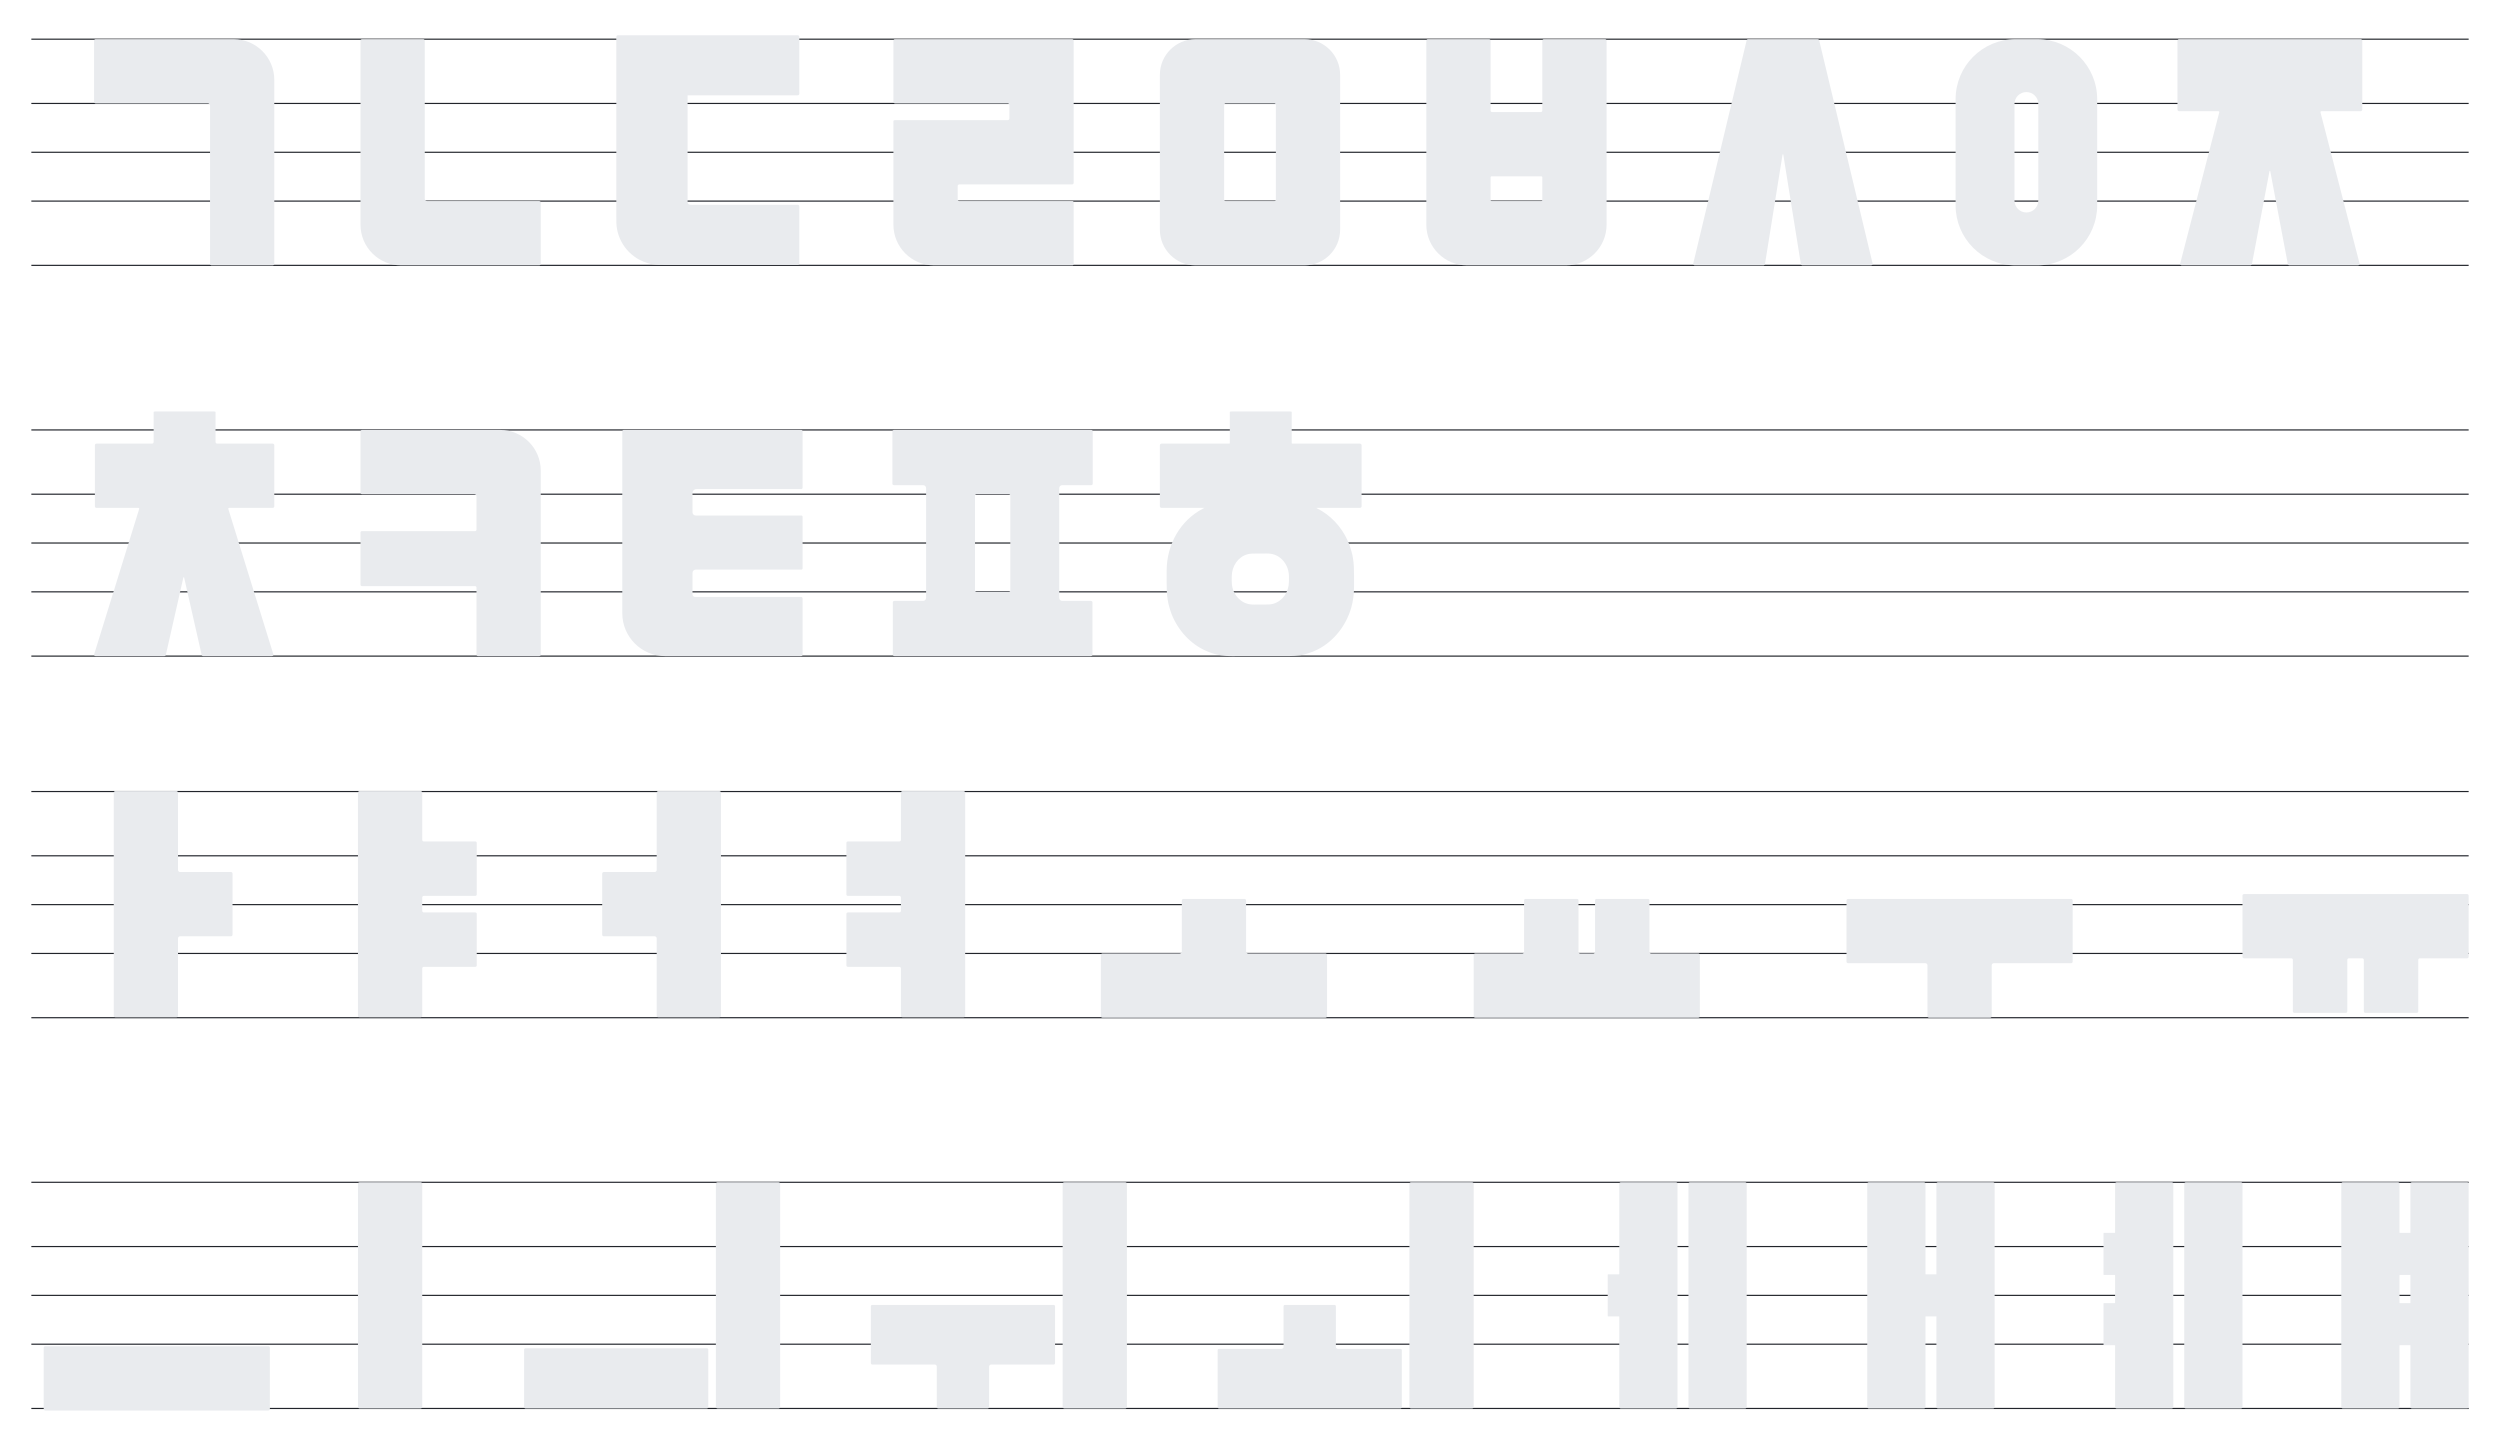
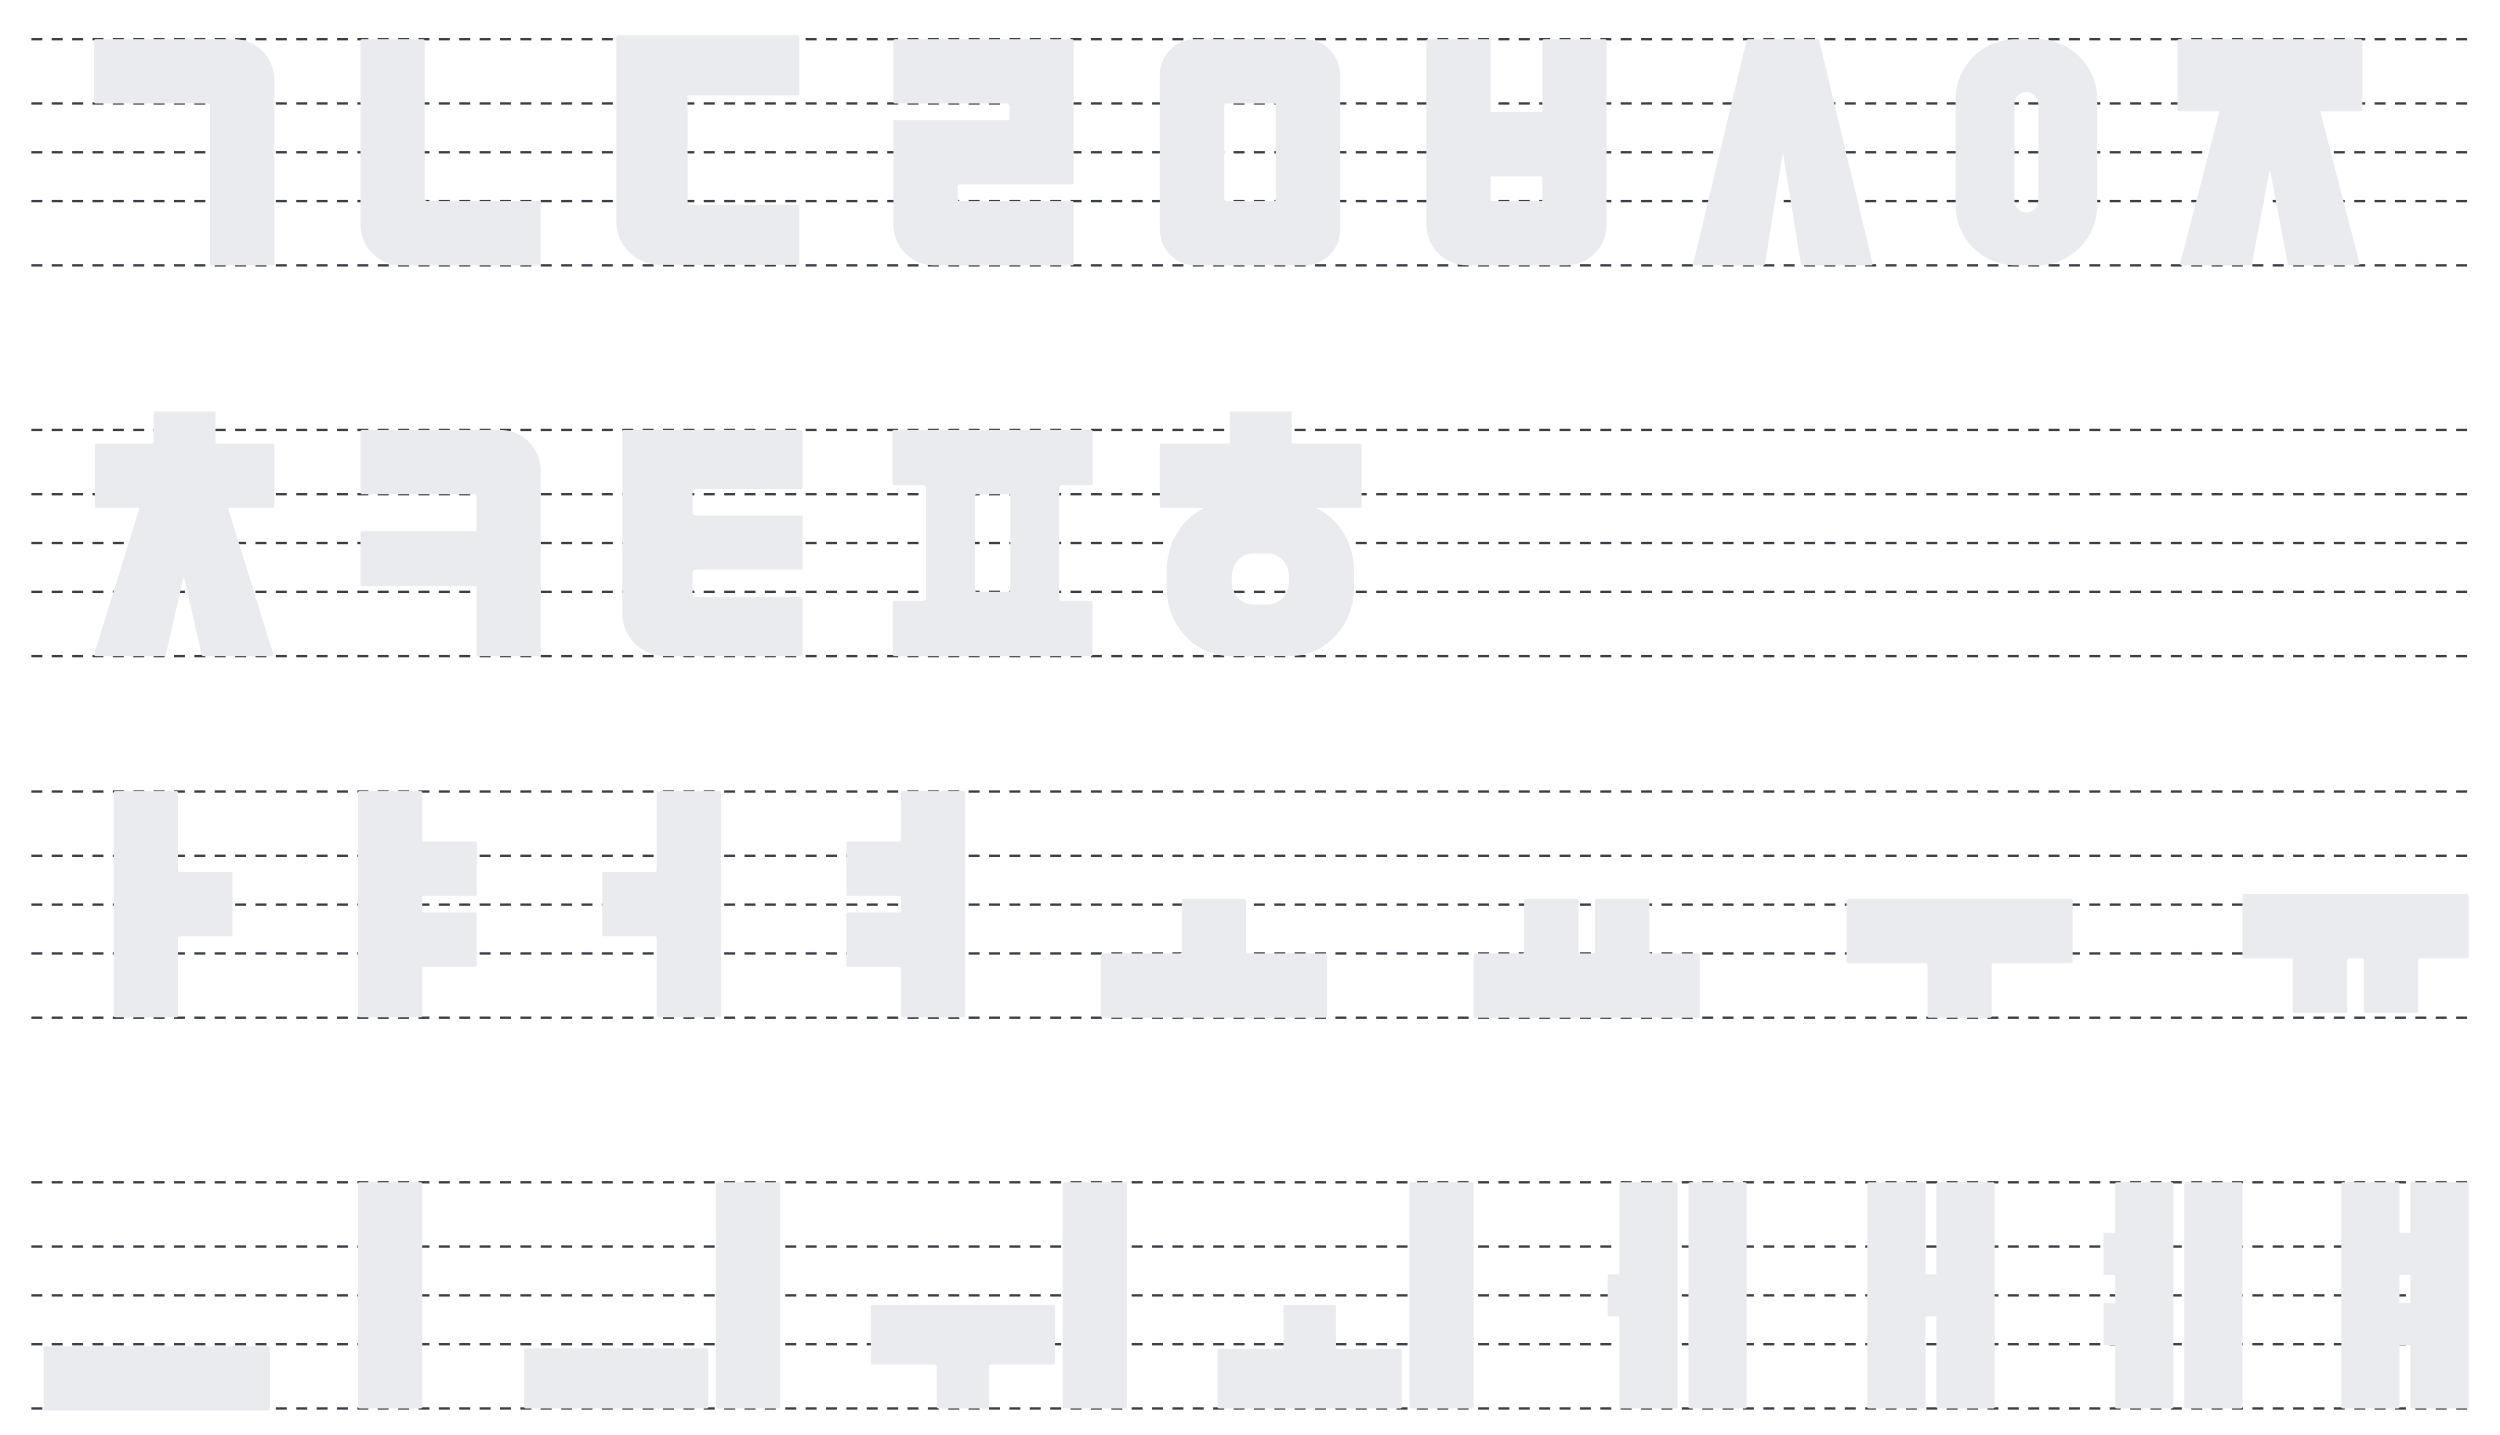
<svg xmlns="http://www.w3.org/2000/svg" viewBox="0 100 3190 1830">
-   <g fill="none" stroke="#22252B" stroke-width="1.5">
+   <g fill="none" stroke="#3A3E46" stroke-width="3" stroke-dasharray="14 12">
    <path d="M40 150L3150 150" />
    <path d="M40 232L3150 232" />
    <path d="M40 294.3L3150 294.3" />
    <path d="M40 356.6L3150 356.6" />
    <path d="M40 438.6L3150 438.6" />
    <path d="M40 648.6L3150 648.6" />
    <path d="M40 730.6L3150 730.6" />
    <path d="M40 792.9L3150 792.9" />
    <path d="M40 855.2L3150 855.2" />
    <path d="M40 937.2L3150 937.2" />
    <g transform="translate(-3210 960)">
      <path d="M3250 150L6360 150" />
    </g>
    <g transform="translate(-3210 960)">
      <path d="M3250 232L6360 232" />
    </g>
    <g transform="translate(-3210 960)">
      <path d="M3250 294.3L6360 294.3" />
    </g>
    <g transform="translate(-3210 960)">
      <path d="M3250 356.6L6360 356.6" />
    </g>
    <g transform="translate(-3210 960)">
      <path d="M3250 438.6L6360 438.6" />
    </g>
    <g transform="translate(-3210 960)">
      <path d="M3250 648.6L6360 648.6" />
    </g>
    <g transform="translate(-3210 960)">
      <path d="M3250 730.6L6360 730.6" />
    </g>
    <g transform="translate(-3210 960)">
      <path d="M3250 792.9L6360 792.9" />
    </g>
    <g transform="translate(-3210 960)">
      <path d="M3250 855.2L6360 855.2" />
    </g>
    <g transform="translate(-3210 960)">
      <path d="M3250 937.2L6360 937.2" />
    </g>
  </g>
  <g fill="#E9EBEE" fill-rule="evenodd">
    <path d="M1525.48 150L1664.52 150C1689.64 150 1710 170.36 1710 195.48L1710 393.12C1710 418.24 1689.64 438.6 1664.52 438.6L1525.48 438.6C1500.36 438.6 1480 418.24 1480 393.12L1480 195.48C1480 170.36 1500.36 150 1525.48 150ZM1562 233.9L1562 354.7C1562 355.75 1562.85 356.6 1563.9 356.6L1626.1 356.6C1627.15 356.6 1628 355.75 1628 354.7L1628 233.9C1628 232.85 1627.15 232 1626.1 232L1563.9 232C1562.85 232 1562 232.85 1562 233.9Z" />
    <path d="M2230.67 150L2319.33 150C2320.26 150 2321.07 150.64 2321.29 151.55L2389.4 436.11C2389.71 437.38 2388.75 438.6 2387.44 438.6L2299.88 438.6C2298.89 438.6 2298.04 437.88 2297.89 436.9L2275.48 297.31C2275.4 296.76 2274.6 296.76 2274.52 297.31L2252.11 436.9C2251.96 437.88 2251.11 438.6 2250.12 438.6L2162.56 438.6C2161.25 438.6 2160.29 437.38 2160.6 436.11L2228.71 151.55C2228.93 150.64 2229.74 150 2230.67 150Z" />
    <path d="M2495.36 226.5C2495.36 184.25 2529.61 150 2571.85 150L2599.51 150C2641.76 150 2676 184.25 2676 226.5L2676 362.1C2676 404.35 2641.76 438.6 2599.51 438.6L2571.85 438.6C2529.61 438.6 2495.36 404.35 2495.36 362.1L2495.36 226.5ZM2585.68 217.48C2577.29 217.48 2570.48 224.29 2570.48 232.68L2570.48 355.92C2570.48 364.31 2577.29 371.12 2585.68 371.12C2594.08 371.12 2600.88 364.31 2600.88 355.92L2600.88 232.68C2600.88 224.29 2594.08 217.48 2585.68 217.48Z" />
    <path d="M2778.44 152.24C2778.44 151 2779.36 150 2780.49 150L3012.23 150C3013.36 150 3014.28 151 3014.28 152.24L3014.28 239.64C3014.28 240.88 3013.36 241.88 3012.23 241.88L2962.09 241.88C2961.31 241.88 2960.74 242.62 2960.94 243.37L3010.76 436.11C3011.07 437.38 3010.11 438.6 3008.8 438.6L2921.24 438.6C2920.25 438.6 2919.4 437.88 2919.25 436.9L2896.84 318.41C2896.76 317.86 2895.96 317.86 2895.88 318.41L2873.47 436.9C2873.32 437.88 2872.47 438.6 2871.48 438.6L2783.92 438.6C2782.61 438.6 2781.65 437.38 2781.96 436.11L2831.78 243.37C2831.98 242.62 2831.41 241.88 2830.63 241.88L2780.49 241.88C2779.36 241.88 2778.44 240.88 2778.44 239.64L2778.44 152.24Z" />
    <path d="M1138.7 650.32C1138.7 649.37 1139.69 648.6 1140.9 648.6L1227.18 648.6L1306.09 648.6L1392.12 648.6C1393.33 648.6 1394.32 649.37 1394.32 650.32L1394.32 717.36C1394.32 718.31 1393.33 719.08 1392.12 719.08L1355.34 719.08C1353.26 719.08 1351.57 720.77 1351.57 722.85L1351.57 862.95C1351.57 865.03 1353.26 866.72 1355.34 866.72L1391.77 866.72C1392.98 866.72 1393.97 867.49 1393.97 868.44L1393.97 935.48C1393.97 936.43 1392.98 937.2 1391.77 937.2L1306.09 937.2L1227.18 937.2L1141.45 937.2C1140.24 937.2 1139.25 936.43 1139.25 935.48L1139.25 868.44C1139.25 867.49 1140.24 866.72 1141.45 866.72L1177.93 866.72C1180.01 866.72 1181.7 865.03 1181.7 862.95L1181.7 722.85C1181.7 720.77 1180.01 719.08 1177.93 719.08L1140.9 719.08C1139.69 719.08 1138.7 718.31 1138.7 717.36L1138.7 650.32ZM1246.01 730.6C1244.96 730.6 1244.11 731.45 1244.11 732.5L1244.11 853.3C1244.11 854.35 1244.96 855.2 1246.01 855.2L1287.25 855.2C1288.3 855.2 1289.16 854.35 1289.16 853.3L1289.16 732.5C1289.16 731.45 1288.3 730.6 1287.25 730.6L1246.01 730.6Z" />
    <path d="M196.05 625.62C196.05 625.32 196.91 625.07 197.97 625.07L273.11 625.07C274.17 625.07 275.03 625.32 275.03 625.62L275.03 663.93C275.03 665.11 275.99 666.07 277.17 666.07L348.01 666.07C349.11 666.07 350 666.96 350 668.07L350 746.07C350 747.17 349.11 748.07 348.01 748.07L292.34 748.07C291.63 748.07 291.12 748.76 291.33 749.44L348.86 935.12C349.17 936.18 348.21 937.2 346.9 937.2L259.34 937.2C258.35 937.2 257.5 936.6 257.35 935.78L234.94 836.92C234.86 836.46 234.06 836.46 233.98 836.92L211.57 935.78C211.42 936.6 210.57 937.2 209.58 937.2L122.02 937.2C120.72 937.2 119.75 936.18 120.06 935.12L177.59 749.44C177.8 748.76 177.29 748.07 176.58 748.07L123.07 748.07C121.97 748.07 121.08 747.17 121.08 746.07L121.08 668.07C121.08 666.96 121.97 666.07 123.07 666.07L193.91 666.07C195.09 666.07 196.05 665.11 196.05 663.93L196.05 625.62Z" />
    <path d="M794.04 650.4C794.04 649.41 794.85 648.6 795.85 648.6L1022.28 648.6C1023.29 648.6 1024.09 649.41 1024.09 650.4L1024.09 722.28C1024.09 723.28 1023.29 724.09 1022.28 724.09L888.57 724.09C885.85 724.09 883.64 726.3 883.64 729.02L883.64 753.71C883.64 755.98 885.48 757.81 887.74 757.81L1022.55 757.81C1023.4 757.81 1024.09 758.51 1024.09 759.36L1024.09 825.29C1024.09 826.14 1023.4 826.84 1022.55 826.84L887.74 826.84C885.48 826.84 883.64 828.67 883.64 830.94L883.64 858.45C883.64 860.25 885.11 861.71 886.9 861.71L1022.28 861.71C1023.29 861.71 1024.09 862.52 1024.09 863.52L1024.09 935.4C1024.09 936.39 1023.29 937.2 1022.28 937.2L848.79 937.2C818.55 937.2 794.04 912.69 794.04 882.45L794.04 880.64L794.04 863.52L794.04 722.29L794.04 722.28L794.04 671.21L794.04 650.4Z" />
    <g transform="translate(-3210 960)">
      <path d="M3355.15 151.4C3355.15 150.3 3356.05 149.4 3357.15 149.4L3435.15 149.4C3436.26 149.4 3437.15 150.3 3437.15 151.4L3437.15 250.09C3437.15 251.53 3438.32 252.7 3439.76 252.7L3504.71 252.7C3505.82 252.7 3506.71 253.6 3506.71 254.7L3506.71 332.7C3506.71 333.81 3505.82 334.7 3504.71 334.7L3439.76 334.7C3438.32 334.7 3437.15 335.87 3437.15 337.31L3437.15 436C3437.15 437.11 3436.26 438 3435.15 438L3357.15 438C3356.05 438 3355.15 437.11 3355.15 436L3355.15 151.4Z" />
    </g>
    <g transform="translate(-3210 960)">
      <path d="M4129.95 151.4C4129.95 150.3 4129.06 149.4 4127.95 149.4L4049.95 149.4C4048.85 149.4 4047.95 150.3 4047.95 151.4L4047.95 250.09C4047.95 251.53 4046.79 252.7 4045.34 252.7L3980.4 252.7C3979.29 252.7 3978.4 253.6 3978.4 254.7L3978.4 332.7C3978.4 333.81 3979.29 334.7 3980.4 334.7L4045.34 334.7C4046.79 334.7 4047.95 335.87 4047.95 337.31L4047.95 436C4047.95 437.11 4048.85 438 4049.95 438L4127.95 438C4129.06 438 4129.95 437.11 4129.95 436L4129.95 151.4Z" />
    </g>
    <g transform="translate(-3210 960)">
      <path d="M4901.3 438.6C4902.41 438.6 4903.3 437.71 4903.3 436.6L4903.3 358.6C4903.3 357.5 4902.41 356.6 4901.3 356.6L4802.61 356.6C4801.17 356.6 4800 355.43 4800 353.99L4800 289.04C4800 287.94 4799.11 287.04 4798 287.04L4720 287.04C4718.9 287.04 4718 287.94 4718 289.04L4718 353.99C4718 355.43 4716.83 356.6 4715.39 356.6L4616.7 356.6C4615.6 356.6 4614.7 357.5 4614.7 358.6L4614.7 436.6C4614.7 437.71 4615.6 438.6 4616.7 438.6L4901.3 438.6Z" />
    </g>
    <g transform="translate(-3210 960)">
      <path d="M5568.13 287.04C5567.02 287.04 5566.13 287.94 5566.13 289.04L5566.13 367.04C5566.13 368.15 5567.02 369.04 5568.13 369.04L5666.82 369.04C5668.26 369.04 5669.43 370.21 5669.43 371.65L5669.43 436.6C5669.43 437.71 5670.32 438.6 5671.43 438.6L5749.43 438.6C5750.53 438.6 5751.43 437.71 5751.43 436.6L5751.43 371.65C5751.43 370.21 5752.6 369.04 5754.04 369.04L5852.73 369.04C5853.83 369.04 5854.73 368.15 5854.73 367.04L5854.73 289.04C5854.73 287.94 5853.83 287.04 5852.73 287.04L5568.13 287.04Z" />
    </g>
    <g transform="translate(-3210 960)">
      <path d="M4322.85 805.08C4321.95 805.08 4321.22 805.91 4321.22 806.93L4321.22 879.28C4321.22 880.3 4321.95 881.13 4322.85 881.13L4402.73 881.13C4404.18 881.13 4405.34 882.3 4405.34 883.74L4405.34 935.34C4405.34 936.37 4406.07 937.2 4406.97 937.2L4470.49 937.2C4471.39 937.2 4472.12 936.37 4472.12 935.34L4472.12 883.74C4472.12 882.3 4473.29 881.13 4474.73 881.13L4554.61 881.13C4555.51 881.13 4556.24 880.3 4556.24 879.28L4556.24 806.93C4556.24 805.91 4555.51 805.08 4554.61 805.08L4322.85 805.08Z" />
    </g>
    <g transform="translate(-3210 960)">
      <path d="M4765.33 937.2C4764.43 937.2 4763.7 936.37 4763.7 935.34L4763.7 863C4763.7 861.98 4764.43 861.15 4765.33 861.15L4845.21 861.15C4846.65 861.15 4847.82 859.98 4847.82 858.53L4847.82 806.93C4847.82 805.91 4848.55 805.08 4849.45 805.08L4912.97 805.08C4913.87 805.08 4914.6 805.91 4914.6 806.93L4914.6 858.53C4914.6 859.98 4915.77 861.15 4917.21 861.15L4997.09 861.15C4997.99 861.15 4998.72 861.98 4998.72 863L4998.72 935.34C4998.72 936.37 4997.99 937.2 4997.09 937.2L4765.33 937.2Z" />
    </g>
    <g transform="translate(-3210 960)">
      <path d="M3666.77 151.4C3666.77 150.3 3667.67 149.4 3668.77 149.4L3746.77 149.4C3747.88 149.4 3748.77 150.3 3748.77 151.4L3748.77 211.71C3748.77 212.81 3749.67 213.7 3750.77 213.7L3816.33 213.7C3817.44 213.7 3818.33 214.46 3818.33 215.4L3818.33 281.46C3818.33 282.39 3817.44 283.15 3816.33 283.15L3750.77 283.15C3749.67 283.15 3748.77 284.04 3748.77 285.15L3748.77 302.25C3748.77 303.36 3749.67 304.25 3750.77 304.25L3816.33 304.25C3817.44 304.25 3818.33 305.01 3818.33 305.94L3818.33 372C3818.33 372.94 3817.44 373.7 3816.33 373.7L3750.77 373.7C3749.67 373.7 3748.77 374.59 3748.77 375.69L3748.77 436C3748.77 437.11 3747.88 438 3746.77 438L3668.77 438C3667.67 438 3666.77 437.11 3666.77 436L3666.77 151.4Z" />
    </g>
    <g transform="translate(-3210 960)">
      <path d="M4441.58 151.4C4441.58 150.3 4440.68 149.4 4439.58 149.4L4361.58 149.4C4360.47 149.4 4359.58 150.3 4359.58 151.4L4359.58 211.71C4359.58 212.81 4358.68 213.7 4357.58 213.7L4292.02 213.7C4290.91 213.7 4290.02 214.46 4290.02 215.4L4290.02 281.46C4290.02 282.39 4290.91 283.15 4292.02 283.15L4357.58 283.15C4358.68 283.15 4359.58 284.04 4359.58 285.15L4359.58 302.25C4359.58 303.36 4358.68 304.25 4357.58 304.25L4292.02 304.25C4290.91 304.25 4290.02 305.01 4290.02 305.94L4290.02 372C4290.02 372.94 4290.91 373.7 4292.02 373.7L4357.58 373.7C4358.68 373.7 4359.58 374.59 4359.58 375.69L4359.58 436C4359.58 437.11 4360.47 438 4361.58 438L4439.58 438C4440.68 438 4441.58 437.11 4441.58 436L4441.58 151.4Z" />
    </g>
    <g transform="translate(-3210 960)">
      <path d="M5377.02 438.6C5378.12 438.6 5379.02 437.71 5379.02 436.6L5379.02 358.6C5379.02 357.5 5378.12 356.6 5377.02 356.6L5316.71 356.6C5315.61 356.6 5314.71 355.71 5314.71 354.6L5314.71 289.04C5314.71 287.94 5313.96 287.04 5313.02 287.04L5246.96 287.04C5246.02 287.04 5245.27 287.94 5245.27 289.04L5245.27 354.6C5245.27 355.71 5244.37 356.6 5243.27 356.6L5226.16 356.6C5225.06 356.6 5224.17 355.71 5224.17 354.6L5224.17 289.04C5224.17 287.94 5223.41 287.04 5222.47 287.04L5156.41 287.04C5155.48 287.04 5154.72 287.94 5154.72 289.04L5154.72 354.6C5154.72 355.71 5153.82 356.6 5152.72 356.6L5092.42 356.6C5091.31 356.6 5090.42 357.5 5090.42 358.6L5090.42 436.6C5090.42 437.71 5091.31 438.6 5092.42 438.6L5377.02 438.6Z" />
    </g>
    <g transform="translate(-3210 960)">
      <path d="M6073.4 280.82C6072.29 280.82 6071.4 281.72 6071.4 282.82L6071.4 360.82C6071.4 361.93 6072.29 362.82 6073.4 362.82L6133.71 362.82C6134.81 362.82 6135.7 363.71 6135.7 364.82L6135.7 430.38C6135.7 431.48 6136.46 432.38 6137.4 432.38L6203.46 432.38C6204.39 432.38 6205.15 431.48 6205.15 430.38L6205.15 364.82C6205.15 363.71 6206.04 362.82 6207.15 362.82L6224.25 362.82C6225.36 362.82 6226.25 363.71 6226.25 364.82L6226.25 430.38C6226.25 431.48 6227.01 432.38 6227.94 432.38L6294 432.38C6294.94 432.38 6295.7 431.48 6295.7 430.38L6295.7 364.82C6295.7 363.71 6296.59 362.82 6297.69 362.82L6358 362.82C6359.1 362.82 6360 361.93 6360 360.82L6360 282.82C6360 281.72 6359.1 280.82 6358 280.82L6073.4 280.82Z" />
    </g>
    <path d="M120 152C120 150.9 120.89 150 122 150L259.12 150L270 150L272.59 150L298.09 150C326.76 150 350 173.24 350 201.91L350 203.63L350 219.86L350 224.13L350 224.67L350 230L350 230L350 230L350 230L350 436.6C350 437.7 349.11 438.6 348 438.6L270 438.6C268.89 438.6 268 437.7 268 436.6L268 234.74C268 233.23 266.77 232 265.26 232L122 232C120.89 232 120 231.1 120 230L120 152Z" />
    <path d="M460 650.6C460 649.49 460.89 648.6 462 648.6L599.12 648.6L610 648.6L612.59 648.6L638.09 648.6C666.76 648.6 690 671.84 690 700.51L690 702.23L690 718.46L690 722.73L690 723.27L690 728.6L690 728.6L690 935.2C690 936.3 689.11 937.2 688 937.2L610 937.2C608.89 937.2 608 936.3 608 935.2L608 849.73C608 848.72 607.17 847.89 606.16 847.89L461.69 847.89C460.76 847.89 460 847.13 460 846.18L460 779.44C460 778.49 460.76 777.72 461.69 777.72L606.16 777.72C607.17 777.72 608 776.9 608 775.88L608 733.34C608 731.83 606.77 730.6 605.26 730.6L462 730.6C460.89 730.6 460 729.7 460 728.6L460 650.6Z" />
    <path d="M690 436.6C690 437.7 689.1 438.6 688 438.6L550.88 438.6L540 438.6L537.41 438.6L511.91 438.6C483.24 438.6 460 415.36 460 386.69L460 384.97L460 368.74L460 364.47L460 363.93L460 358.6L460 358.6L460 358.6L460 358.6L460 152C460 150.9 460.89 150 462 150L540 150C541.1 150 542 150.9 542 152L542 353.45C542 355.19 543.41 356.6 545.15 356.6L688 356.6C689.1 356.6 690 357.49 690 358.6L690 436.6Z" />
    <path d="M1569.25 625.62C1569.25 625.32 1570.11 625.07 1571.17 625.07L1646.31 625.07C1647.37 625.07 1648.23 625.32 1648.23 625.62L1648.23 665.33C1648.23 665.74 1648.57 666.07 1648.98 666.07L1735.14 666.07C1736.38 666.07 1737.38 666.96 1737.38 668.07L1737.38 746.07C1737.38 747.17 1736.38 748.07 1735.14 748.07L1680.17 748.07C1679.97 748.07 1679.91 748.34 1680.09 748.42C1697.25 756.84 1711.51 771.7 1719.72 790.04C1722.33 795.86 1724.16 801.96 1725.65 808.2C1725.94 809.39 1726.1 810.63 1726.31 811.84C1727.61 819.28 1727.74 826.51 1727.74 834.05C1727.74 839.23 1727.77 844.42 1727.74 849.61C1727.68 858.38 1726.54 867.19 1724.13 875.59C1717.55 898.5 1701.83 918.25 1681.64 928.56C1676.21 931.34 1670.52 933.38 1664.69 934.94C1656.3 937.18 1647.61 937.15 1639.03 937.15L1611.88 937.15L1581.33 937.15C1575.5 937.15 1569.61 937.37 1563.79 936.89C1559.79 936.56 1555.81 935.87 1551.89 934.98C1548.87 934.3 1545.89 933.26 1542.98 932.17C1522.69 924.57 1506.13 908.37 1496.68 887.69C1494.03 881.89 1492.23 875.71 1490.73 869.47C1490.46 868.36 1490.32 867.22 1490.12 866.09C1488.81 858.75 1488.65 851.48 1488.65 844.03C1488.65 838.75 1488.64 833.47 1488.65 828.2C1488.73 794.4 1506.35 763.99 1534.66 749.19C1535.4 748.8 1536.15 748.43 1536.9 748.07L1482.24 748.07C1481 748.07 1480 747.17 1480 746.07L1480 668.07C1480 666.96 1481 666.07 1482.24 666.07L1568.5 666.07C1568.91 666.07 1569.25 665.74 1569.25 665.33L1569.25 625.62ZM1609.67 806.33L1602.05 806.33C1598.54 806.33 1595.04 806.35 1591.62 807.31C1579.75 810.63 1571.85 822.35 1571.73 835.36C1571.7 838.99 1571.53 842.75 1571.97 846.36C1573.04 855.15 1578.06 862.96 1585.1 867.48C1588.07 869.39 1591.62 870.65 1595.04 871.12C1598.87 871.64 1602.84 871.37 1606.69 871.37L1614.57 871.37C1617.99 871.37 1621.47 871.38 1624.8 870.39C1636.68 866.85 1644.51 855.56 1644.66 842.38C1644.7 838.74 1644.88 834.94 1644.41 831.31C1643.28 822.53 1638.35 814.7 1631.27 810.2C1628.3 808.32 1624.8 807.06 1621.38 806.59C1617.53 806.06 1613.55 806.33 1609.67 806.33Z" />
    <path d="M877.37 221.63L877.37 327.05L877.37 352.23L877.37 356.22C877.37 357.12 877.28 358.09 877.54 358.96C877.75 359.69 878.28 360.43 878.95 360.8C880.55 361.69 885.78 361.32 887.84 361.32L908.85 361.32L985.99 361.32L1011.56 361.32L1016.12 361.32C1016.95 361.32 1017.93 361.18 1018.73 361.47C1019.18 361.63 1019.58 362.02 1019.76 362.46C1020.16 363.46 1019.93 366.49 1019.93 367.71L1019.93 379.46L1019.93 419.86L1019.93 432.78C1019.93 433.99 1020.28 436.56 1019.33 437.43C1018.42 438.25 1016.8 437.95 1015.67 437.95L1006.49 437.95L969.94 437.95L865.24 437.95L848.8 437.95C843.3 437.95 837.84 437.98 832.4 437.12C825.02 435.94 815.98 432.27 809.98 427.79C807.44 425.9 804.96 423.92 802.72 421.68C794.72 413.66 789.27 403.21 787.27 392.07C786.3 386.69 786.42 381.19 786.42 375.74L786.42 357.24L786.42 247.47L786.42 171.29L786.42 152.27C786.42 150.86 786.06 146.47 786.98 145.55C787.87 144.68 789.57 145 790.7 145L800.39 145L839.13 145L971.38 145L1006.19 145L1015.32 145C1016.43 145 1018.14 144.69 1019.1 145.35C1020.29 146.16 1019.93 148 1019.93 149.24L1019.93 160.03L1019.93 204.93L1019.93 217.07C1019.93 218.43 1020.35 220.51 1019 221.35C1018.12 221.9 1014.75 221.63 1013.59 221.63L1000.03 221.63L949.36 221.63L877.37 221.63Z" />
    <path d="M1820 152C1820 150.9 1820.9 150 1822 150L1900 150C1901.1 150 1902 150.9 1902 152L1902 241.15C1902 242.15 1902.82 242.97 1903.82 242.97L1966.18 242.97C1967.18 242.97 1968 242.15 1968 241.15L1968 152C1968 150.9 1968.9 150 1970 150L2048 150C2049.1 150 2050 150.9 2050 152L2050 244.97L2050 322.97L2050 326.99L2050 358.6L2050 368.74L2050 384.97L2050 386.69L2050 386.69C2050 415.36 2026.76 438.6 1998.09 438.6L1970 438.6L1940.93 438.6L1929.07 438.6L1900 438.6L1871.91 438.6C1843.24 438.6 1820 415.36 1820 386.69L1820 384.97L1820 368.74L1820 358.6L1820 326.99L1820 322.97L1820 244.97L1820 152ZM1902 326.11L1902 327.11L1902 355.41C1902 356.07 1902.53 356.6 1903.19 356.6L1966.81 356.6C1967.47 356.6 1968 356.07 1968 355.41L1968 327.11L1968 326.28C1968 325.56 1967.41 324.97 1966.69 324.97L1903.14 324.97C1902.51 324.97 1902 325.48 1902 326.11Z" />
    <path d="M1140 152C1140 150.9 1140.9 150 1142 150L1290 150L1368 150C1369.1 150 1370 150.9 1370 152L1370 230L1370 230L1370 255.3L1370 333.3C1370 334.4 1369.1 335.3 1368 335.3L1290 335.3L1224.07 335.3C1222.93 335.3 1222 336.23 1222 337.37L1222 354.53C1222 355.67 1222.93 356.6 1224.07 356.6L1368.64 356.6C1369.39 356.6 1370 357.49 1370 358.6L1370 436.6C1370 437.7 1369.39 438.6 1368.64 438.6L1249.07 438.6L1215.36 438.6L1191.91 438.6C1163.24 438.6 1140 415.36 1140 386.69L1140 384.97L1140 368.74L1140 361.2C1140 361.2 1140 361.2 1140 361.2L1140 333.3L1140 326.99L1140 255.3L1140 254.48C1140 253.83 1140.9 253.3 1142 253.3L1220 253.3L1285.93 253.3C1287.07 253.3 1288 252.37 1288 251.23L1288 234.07C1288 232.93 1287.07 232 1285.93 232L1142 232C1140.9 232 1140 231.1 1140 230L1140 152Z" />
    <g transform="translate(-3210 960)">
      <path d="M3552.36 857.81C3553.47 857.81 3554.36 858.7 3554.36 859.81L3554.36 937.81C3554.36 938.91 3553.47 939.81 3552.36 939.81L3453.68 939.81C3453.66 939.81 3453.64 939.81 3453.63 939.81L3366.5 939.81C3366.48 939.81 3366.47 939.81 3366.45 939.81L3267.76 939.81C3266.66 939.81 3265.76 938.91 3265.76 937.81L3265.76 859.81C3265.76 858.7 3266.66 857.81 3267.76 857.81L3552.36 857.81Z" />
    </g>
    <g transform="translate(-3210 960)">
      <path d="M4112.13 860.42C4113.03 860.42 4113.76 861.26 4113.76 862.29L4113.76 935.33C4113.76 936.36 4113.03 937.2 4112.13 937.2L4031.77 937.2C4031.76 937.2 4031.74 937.2 4031.73 937.2L3960.78 937.2C3960.77 937.2 3960.75 937.2 3960.74 937.2L3880.37 937.2C3879.48 937.2 3878.75 936.36 3878.75 935.33L3878.75 862.29C3878.75 861.26 3879.48 860.42 3880.37 860.42L4112.13 860.42Z" />
    </g>
    <g transform="translate(-3210 960)">
      <path d="M3748.78 935.2C3748.78 936.3 3747.88 937.2 3746.78 937.2L3668.78 937.2C3667.67 937.2 3666.78 936.3 3666.78 935.2L3666.78 836.51C3666.78 836.5 3666.77 836.48 3666.77 836.46L3666.77 749.33C3666.77 749.32 3666.78 749.3 3666.78 749.29L3666.78 650.6C3666.78 649.49 3667.67 648.6 3668.78 648.6L3746.78 648.6C3747.88 648.6 3748.78 649.49 3748.78 650.6L3748.78 935.2Z" />
    </g>
    <g transform="translate(-3210 960)">
      <path d="M4205.46 935.2C4205.46 936.3 4204.56 937.2 4203.46 937.2L4125.46 937.2C4124.35 937.2 4123.46 936.3 4123.46 935.2L4123.46 836.51C4123.46 836.5 4123.46 836.48 4123.46 836.46L4123.46 749.33C4123.46 749.32 4123.46 749.3 4123.46 749.29L4123.46 650.6C4123.46 649.49 4124.35 648.6 4125.46 648.6L4203.46 648.6C4204.56 648.6 4205.46 649.49 4205.46 650.6L4205.46 935.2Z" />
    </g>
    <g transform="translate(-3210 960)">
      <path d="M4647.94 935.2C4647.94 936.31 4647.04 937.2 4645.94 937.2L4567.94 937.2C4566.83 937.2 4565.94 936.31 4565.94 935.2L4565.94 836.51C4565.94 836.5 4565.94 836.48 4565.94 836.46L4565.94 749.34C4565.94 749.32 4565.94 749.3 4565.94 749.29L4565.94 650.6C4565.94 649.5 4566.83 648.6 4567.94 648.6L4645.94 648.6C4647.04 648.6 4647.94 649.5 4647.94 650.6L4647.94 935.2Z" />
    </g>
    <g transform="translate(-3210 960)">
      <path d="M5090.42 935.2C5090.42 936.31 5089.52 937.2 5088.42 937.2L5010.42 937.2C5009.31 937.2 5008.42 936.31 5008.42 935.2L5008.42 836.51C5008.42 836.5 5008.42 836.48 5008.42 836.46L5008.42 749.34C5008.42 749.32 5008.42 749.3 5008.42 749.29L5008.42 650.6C5008.42 649.5 5009.31 648.6 5010.42 648.6L5088.42 648.6C5089.52 648.6 5090.42 649.5 5090.42 650.6L5090.42 935.2Z" />
    </g>
    <g transform="translate(-3210 960)">
      <path d="M6071.4 935.2C6071.4 936.3 6070.59 937.2 6069.59 937.2L5998.9 937.2C5997.9 937.2 5997.09 936.3 5997.09 935.2L5997.09 836.51C5997.09 836.5 5997.09 836.48 5997.09 836.46L5997.09 749.33C5997.09 749.32 5997.09 749.3 5997.09 749.29L5997.09 650.6C5997.09 649.49 5997.9 648.6 5998.9 648.6L6069.59 648.6C6070.59 648.6 6071.4 649.49 6071.4 650.6L6071.4 935.2Z" />
    </g>
    <g transform="translate(-3210 960)">
      <path d="M5438.77 935.2C5438.77 936.3 5437.96 937.2 5436.96 937.2L5366.27 937.2C5365.27 937.2 5364.46 936.3 5364.46 935.2L5364.46 836.51C5364.46 836.5 5364.46 836.48 5364.46 836.46L5364.46 749.33C5364.46 749.32 5364.46 749.3 5364.46 749.29L5364.46 650.6C5364.46 649.49 5365.27 648.6 5366.27 648.6L5436.96 648.6C5437.96 648.6 5438.77 649.49 5438.77 650.6L5438.77 935.2Z" />
    </g>
    <g transform="translate(-3210 960)">
      <path d="M5755.16 935.2C5755.16 936.3 5754.35 937.2 5753.35 937.2L5682.66 937.2C5681.66 937.2 5680.85 936.3 5680.85 935.2L5680.85 836.51C5680.85 836.5 5680.85 836.48 5680.85 836.46L5680.85 749.33C5680.85 749.32 5680.85 749.3 5680.85 749.29L5680.85 650.6C5680.85 649.49 5681.66 648.6 5682.66 648.6L5753.35 648.6C5754.35 648.6 5755.16 649.49 5755.16 650.6L5755.16 935.2Z" />
    </g>
    <g transform="translate(-3210 960)">
      <path d="M6360 935.2C6360 936.3 6359.19 937.2 6358.19 937.2L6287.5 937.2C6286.5 937.2 6285.69 936.3 6285.69 935.2L6285.69 836.51C6285.69 836.5 6285.69 836.48 6285.69 836.46L6285.69 749.33C6285.69 749.32 6285.69 749.3 6285.69 749.29L6285.69 650.6C6285.69 649.49 6286.5 648.6 6287.5 648.6L6358.19 648.6C6359.19 648.6 6360 649.49 6360 650.6L6360 935.2Z" />
    </g>
    <g transform="translate(-3210 960)">
      <path d="M5908.84 650.6C5908.84 649.49 5909.65 648.6 5910.65 648.6L5981.34 648.6C5982.34 648.6 5983.15 649.49 5983.15 650.6L5983.15 935.2C5983.15 936.3 5982.34 937.2 5981.34 937.2L5910.65 937.2C5909.65 937.2 5908.84 936.3 5908.84 935.2L5908.84 856.87C5908.84 856.64 5908.66 856.46 5908.43 856.46L5894.32 856.46C5894.18 856.46 5894.07 855.87 5894.07 855.15L5894.07 804.08C5894.07 803.35 5894.18 802.77 5894.32 802.77L5906.23 802.77C5906.23 802.77 5906.23 802.77 5906.23 802.77L5908.43 802.77C5908.66 802.77 5908.84 802.58 5908.84 802.36L5908.84 767.22C5908.84 766.99 5908.66 766.81 5908.43 766.81L5894.32 766.81C5894.18 766.81 5894.07 766.22 5894.07 765.5L5894.07 714.43C5894.07 713.71 5894.18 713.12 5894.32 713.12L5906.23 713.12C5906.23 713.12 5906.23 713.12 5906.23 713.12L5908.43 713.12C5908.66 713.12 5908.84 712.94 5908.84 712.71L5908.84 650.6Z" />
    </g>
    <g transform="translate(-3210 960)">
      <path d="M6271.79 650.6C6271.79 649.49 6270.98 648.6 6269.98 648.6L6199.29 648.6C6198.29 648.6 6197.48 649.49 6197.48 650.6L6197.48 935.2C6197.48 936.3 6198.29 937.2 6199.29 937.2L6269.98 937.2C6270.98 937.2 6271.79 936.3 6271.79 935.2L6271.79 856.87C6271.79 856.64 6271.97 856.46 6272.2 856.46L6286.32 856.46C6286.45 856.46 6286.56 855.87 6286.56 855.15L6286.56 804.08C6286.56 803.35 6286.45 802.77 6286.32 802.77L6274.4 802.77C6274.4 802.77 6274.4 802.77 6274.4 802.77L6272.2 802.77C6271.97 802.77 6271.79 802.58 6271.79 802.36L6271.79 767.22C6271.79 766.99 6271.97 766.81 6272.2 766.81L6286.32 766.81C6286.45 766.81 6286.56 766.22 6286.56 765.5L6286.56 714.43C6286.56 713.71 6286.45 713.12 6286.32 713.12L6274.4 713.12C6274.4 713.12 6274.4 713.12 6274.4 713.12L6272.2 713.12C6271.97 713.12 6271.79 712.94 6271.79 712.71L6271.79 650.6Z" />
    </g>
    <g transform="translate(-3210 960)">
      <path d="M5276.21 650.6C5276.21 649.49 5277.02 648.6 5278.02 648.6L5348.71 648.6C5349.71 648.6 5350.52 649.49 5350.52 650.6L5350.52 935.2C5350.52 936.3 5349.71 937.2 5348.71 937.2L5278.02 937.2C5277.02 937.2 5276.21 936.3 5276.21 935.2L5276.21 856.87C5276.21 856.86 5276.21 856.86 5276.21 856.85L5276.21 820.15C5276.2 819.93 5276.02 819.75 5275.8 819.75L5261.69 819.75C5261.55 819.75 5261.44 819.17 5261.44 818.44L5261.44 767.37C5261.44 766.65 5261.55 766.07 5261.68 766.06C5261.68 766.06 5261.68 766.06 5261.69 766.06L5273.6 766.06C5273.6 766.06 5273.6 766.06 5273.6 766.06C5273.6 766.06 5273.6 766.06 5273.6 766.06L5275.8 766.06C5276.03 766.06 5276.21 765.88 5276.21 765.65L5276.21 712.73C5276.21 712.72 5276.21 712.72 5276.21 712.71L5276.21 650.6Z" />
    </g>
    <g transform="translate(-3210 960)">
      <path d="M5666.91 650.6C5666.91 649.49 5666.1 648.6 5665.1 648.6L5594.41 648.6C5593.41 648.6 5592.6 649.49 5592.6 650.6L5592.6 935.2C5592.6 936.3 5593.41 937.2 5594.41 937.2L5665.1 937.2C5666.1 937.2 5666.91 936.3 5666.91 935.2L5666.91 856.87C5666.91 856.86 5666.91 856.86 5666.91 856.85L5666.91 820.15C5666.92 819.93 5667.1 819.75 5667.32 819.75L5681.44 819.75C5681.57 819.75 5681.68 819.17 5681.68 818.44L5681.68 767.37C5681.68 766.65 5681.57 766.07 5681.44 766.06C5681.44 766.06 5681.44 766.06 5681.44 766.06L5669.52 766.06C5669.52 766.06 5669.52 766.06 5669.52 766.06C5669.52 766.06 5669.52 766.06 5669.52 766.06L5667.32 766.06C5667.1 766.06 5666.91 765.88 5666.91 765.65L5666.91 712.73C5666.91 712.72 5666.91 712.72 5666.91 712.71L5666.91 650.6Z" />
    </g>
  </g>
</svg>
